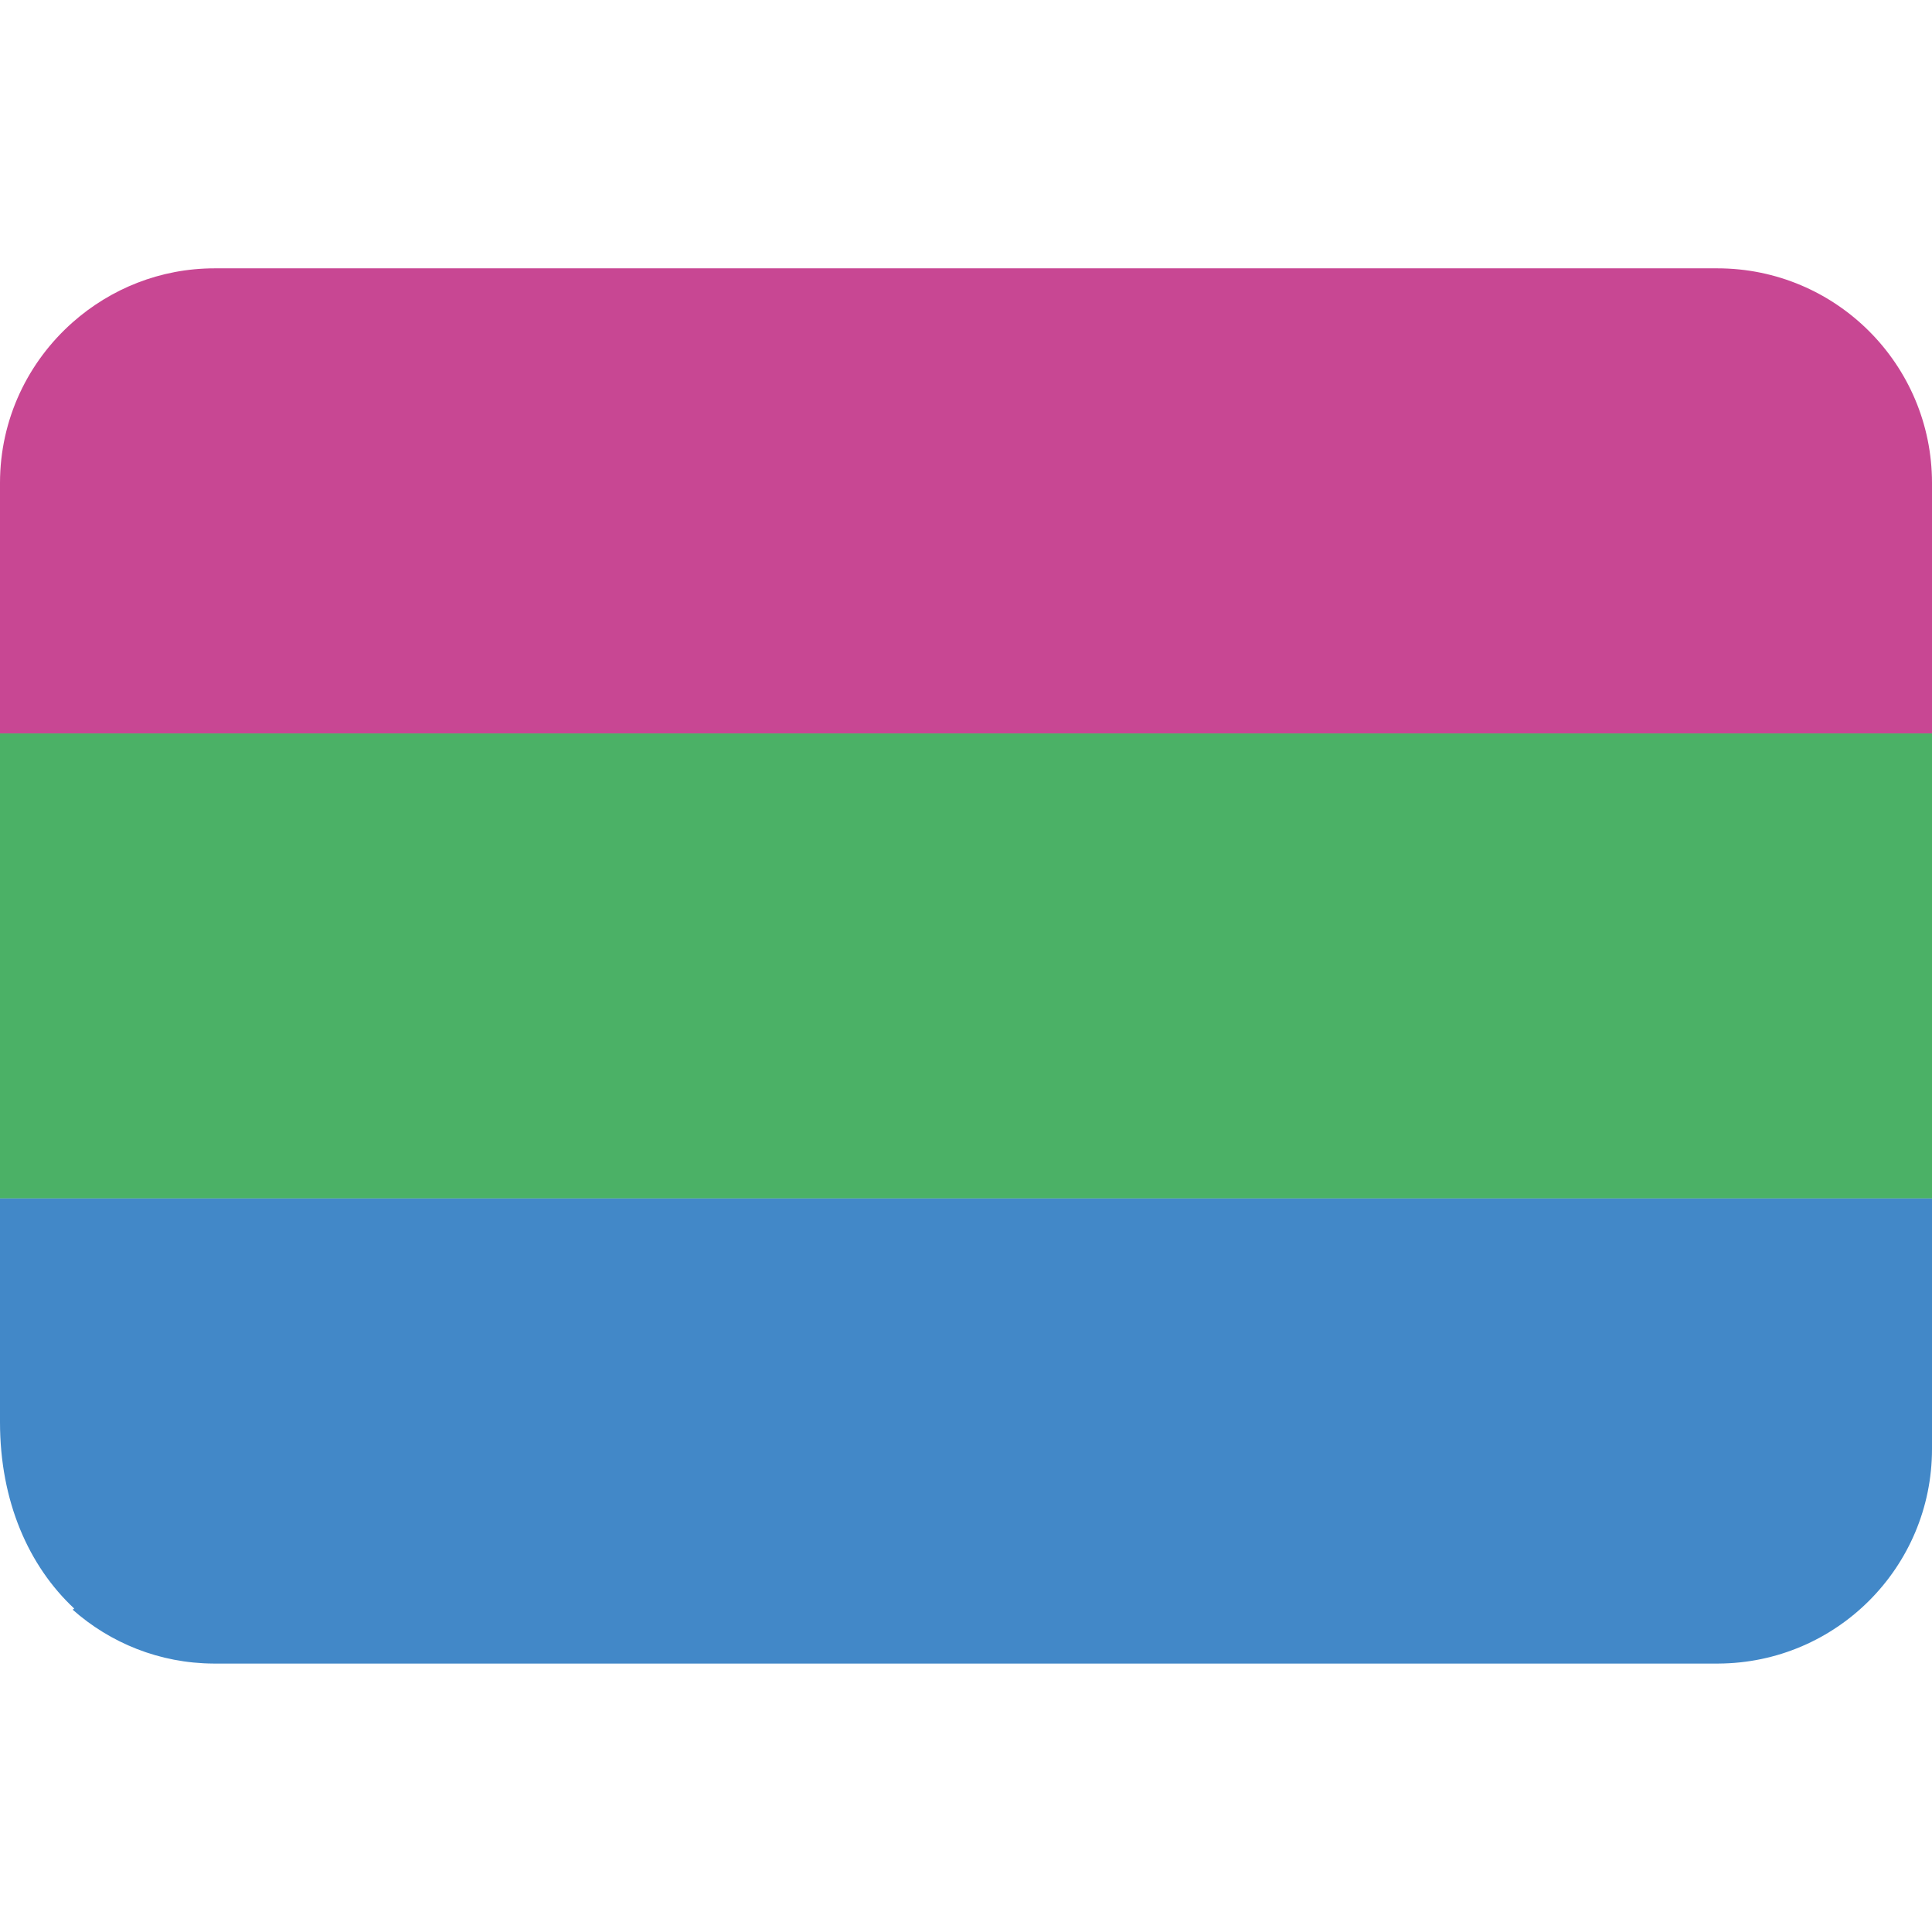
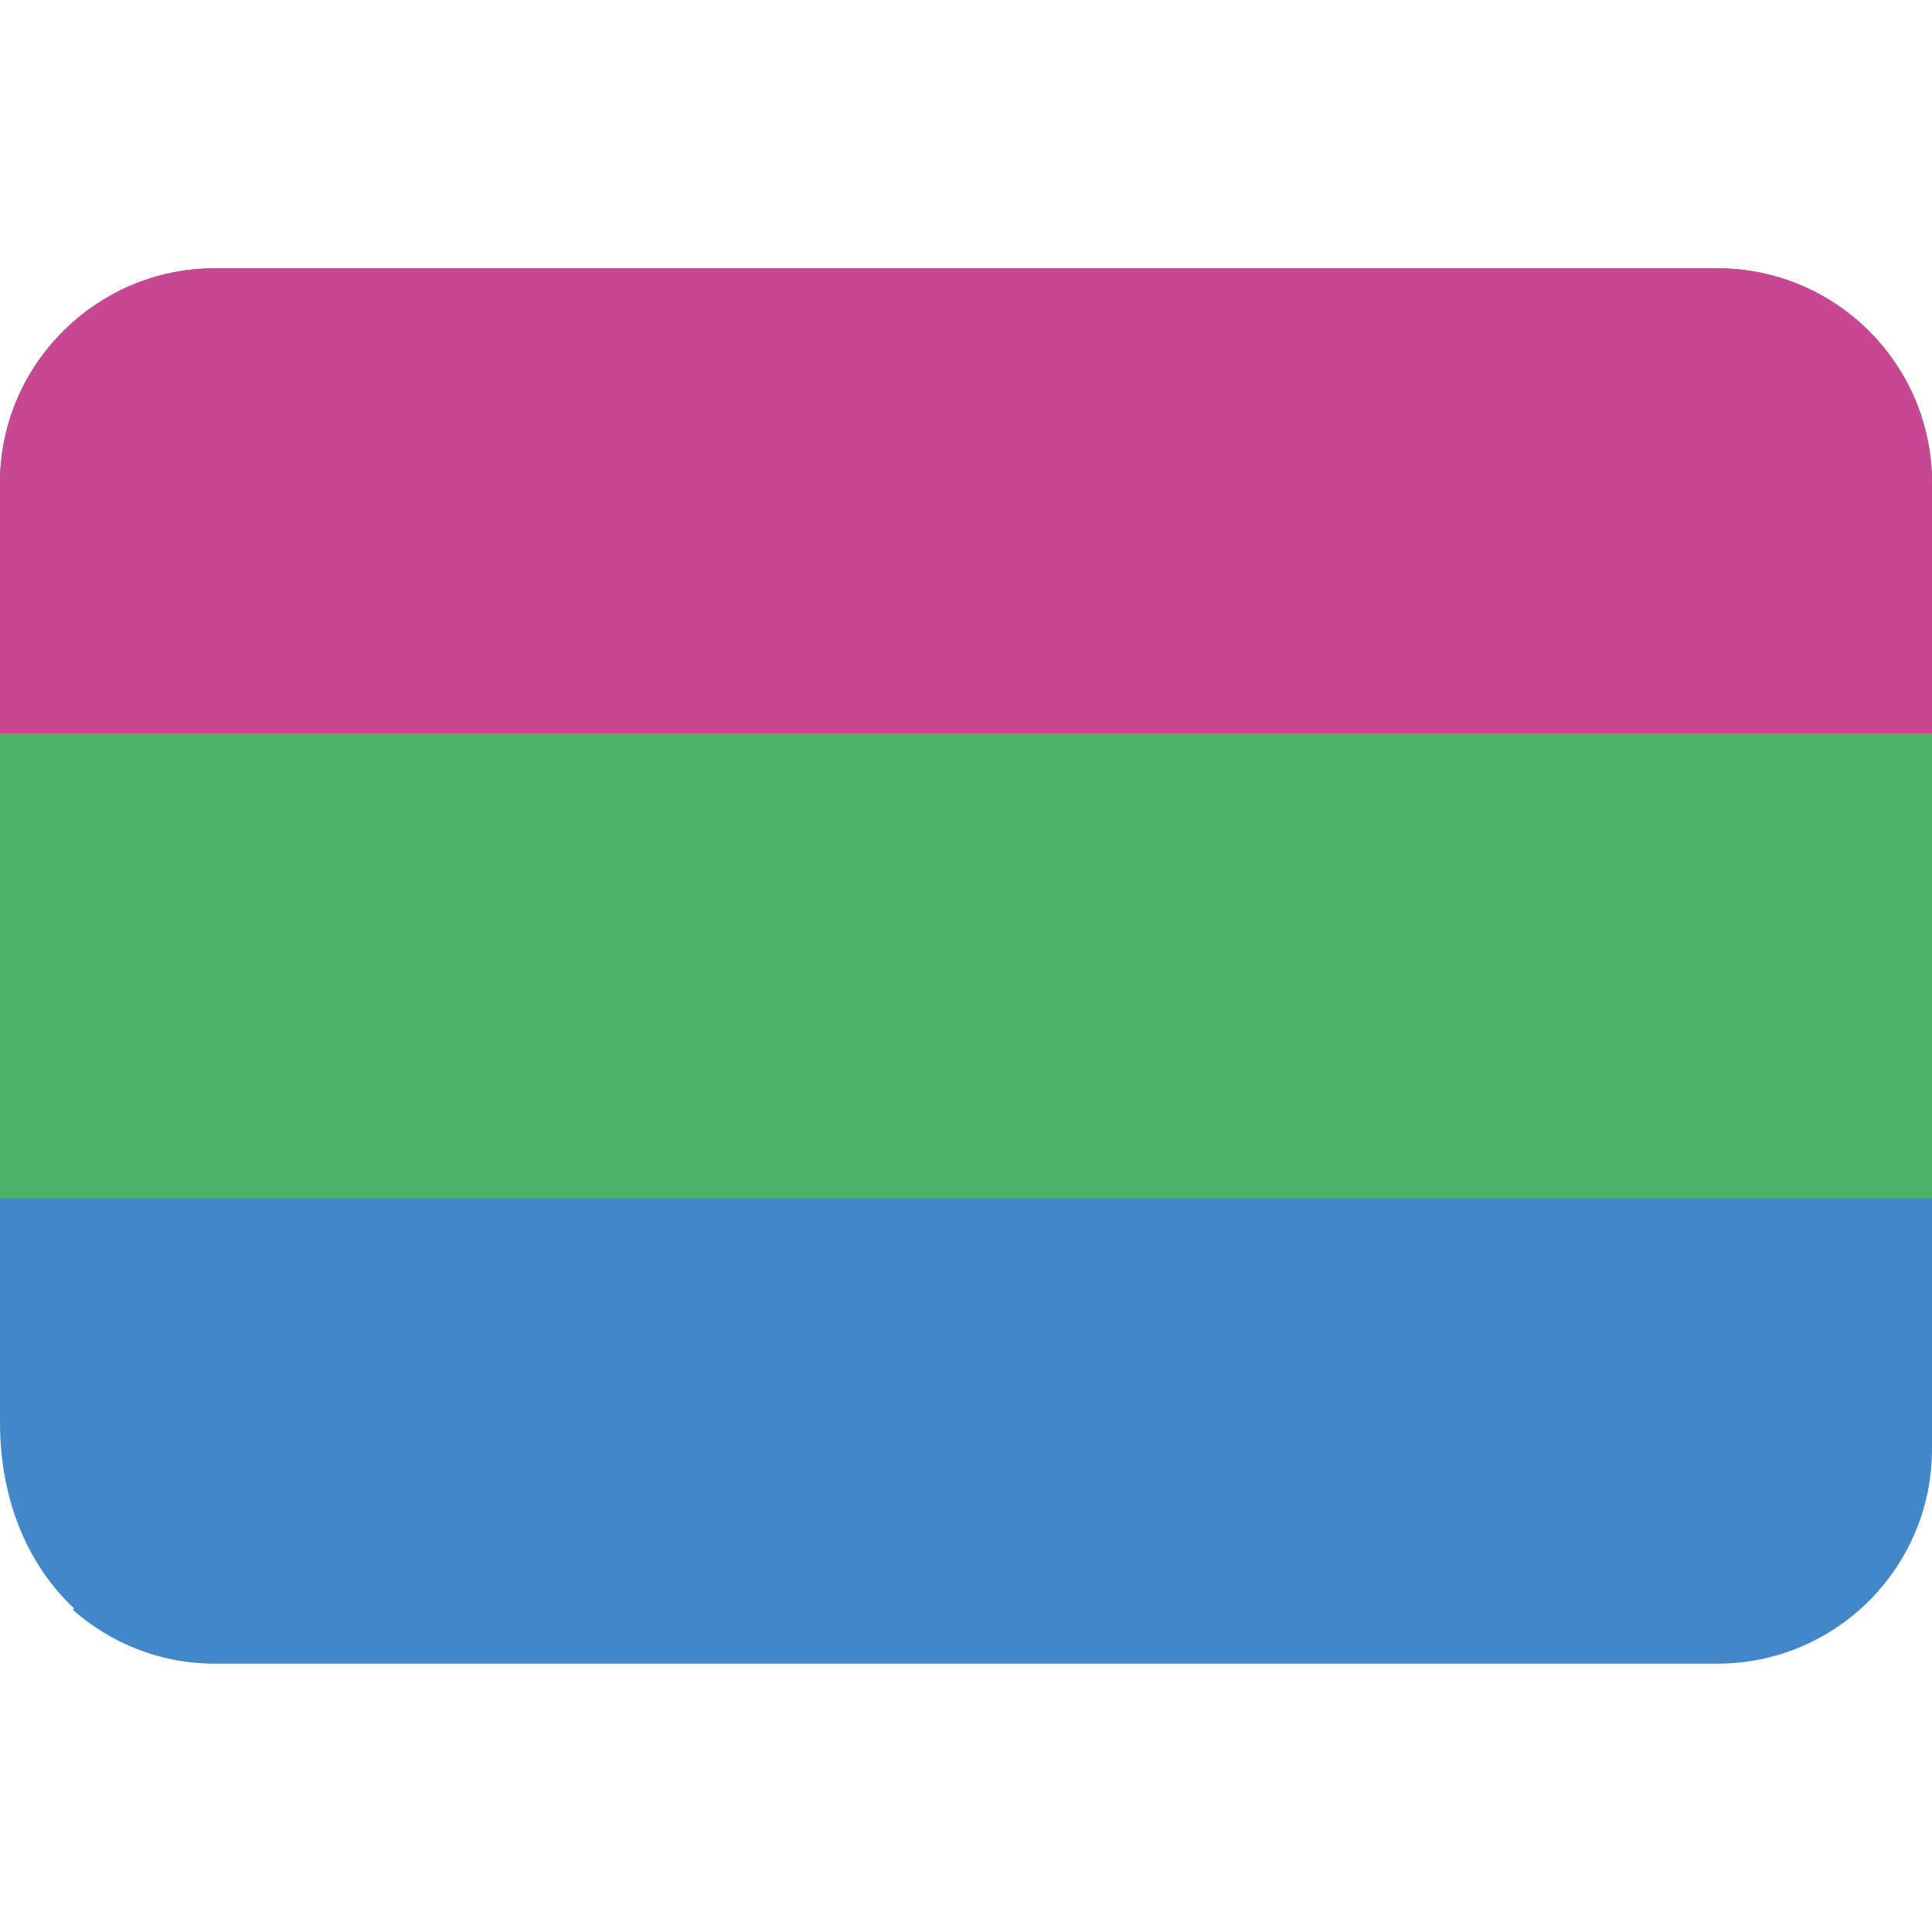
<svg xmlns="http://www.w3.org/2000/svg" viewBox="0 0 36 36" version="1.1">
-   <path id="rect830" style="fill:#c84793;fill-opacity:1;stroke-width:3.157;stroke-linecap:round;stroke-linejoin:round" d="M 4 5 C 2.984 5 2.06 5.382 1.354 6.006 C 0.525 6.739 0 7.807 0 9 L 0 13.666 L 36 13.666 L 36 9 C 36 6.791 34.209 5 32 5 L 4 5 z " />
-   <path id="rect830-6" style="fill:#4bb166;fill-opacity:1;stroke-width:3.157;stroke-linecap:round;stroke-linejoin:round" d="M 0 13.666 L 0 22.332 L 36 22.332 L 36 18 L 36 13.666 L 0 13.666 z " />
-   <path id="rect830-7" style="fill:#4288c8;fill-opacity:1;stroke-width:3.157;stroke-linecap:round;stroke-linejoin:round" d="M 0 22.332 L 0 26.5 C 0 27.98 0.537 29.183 1.383 29.973 L 1.354 29.994 C 2.054 30.614 2.971 30.993 3.979 30.998 L 32.02 30.998 C 34.219 30.987 36 29.202 36 27 L 36 22.332 L 0 22.332 z " />
+   <defs id="defs1" />
+   <path id="rect4" style="fill:#4288c8;fill-opacity:1" d="M 4,5 C 2.984,5 2.06,5.382 1.354,6.006 0.525,6.739 0,7.807 0,9 v 17.5 c 0,1.48 0.537,2.683 1.383,3.473 l -0.029,0.021 C 2.06,30.618 2.984,31 4,31 h 28 c 2.209,0 4,-1.791 4,-4 V 18 9 C 36,6.791 34.209,5 32,5 Z" />
+   <path id="rect830-6" style="fill:#4bb166;fill-opacity:1;stroke-width:4.465;stroke-linecap:round;stroke-linejoin:round" d="M 4,5 C 2.984,5 2.06,5.382 1.354,6.006 0.525,6.739 0,7.807 0,9 V 22.332 H 36 V 18 13.668 9 C 36,6.791 34.209,5 32,5 Z" />
+   <path id="rect830" style="fill:#c84793;fill-opacity:1;stroke-width:3.157;stroke-linecap:round;stroke-linejoin:round" d="M 4,5 C 2.984,5 2.06,5.382 1.354,6.006 0.525,6.739 0,7.807 0,9 v 4.666 H 36 V 9 C 36,6.791 34.209,5 32,5 Z" />
</svg>
